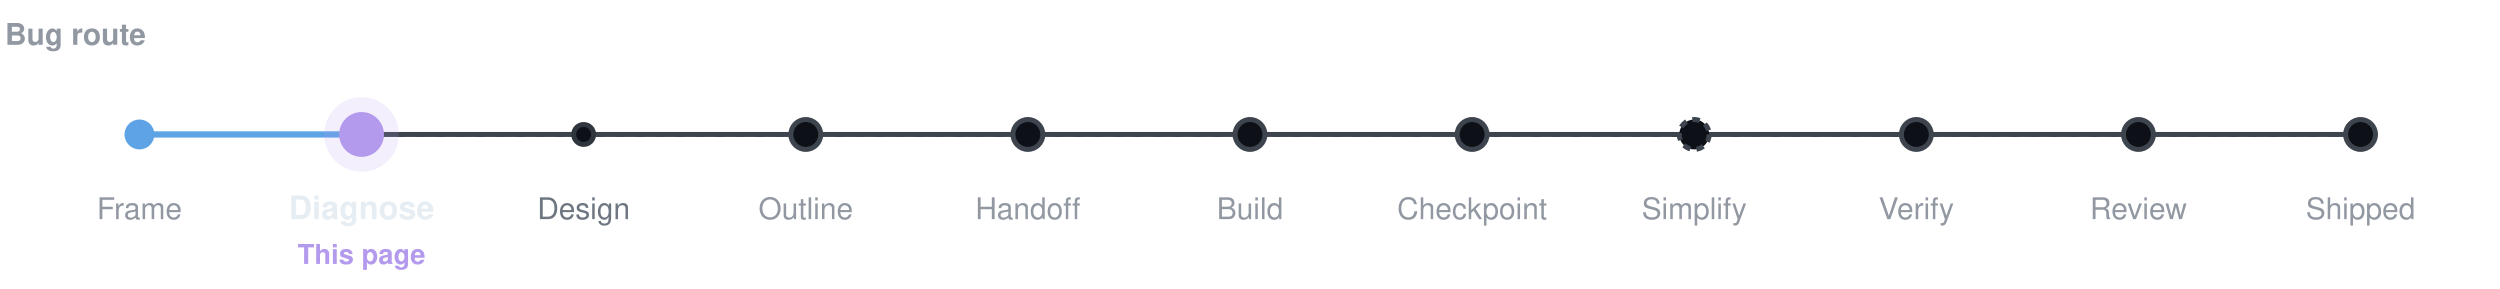
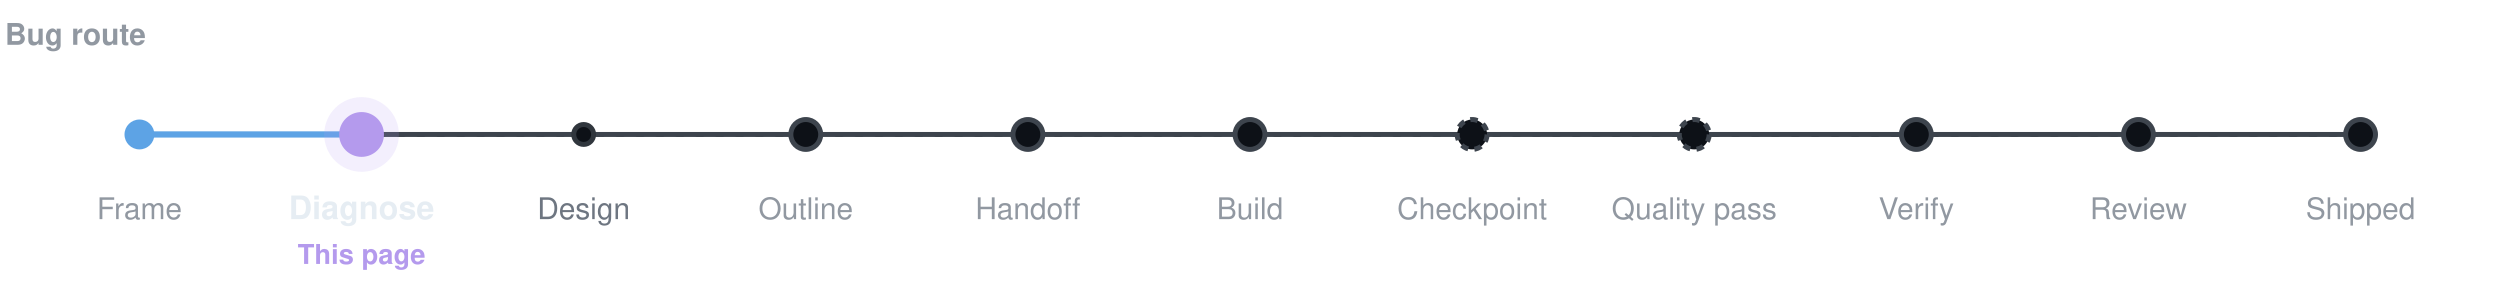
<svg xmlns="http://www.w3.org/2000/svg" width="1004" height="116" viewBox="-2 -2 1004 116" role="img" aria-label="Bug route: Diagnose highlighted">
  <text x="0" y="16" font-family="-apple-system, BlinkMacSystemFont, 'Segoe UI', 'Helvetica Neue', Helvetica, Arial, sans-serif" font-size="12" font-weight="600" fill="#9198a1" text-anchor="start">Bug route</text>
  <line x1="54.0" y1="52" x2="946.0" y2="52" stroke="#30363d" stroke-width="2" stroke-dasharray="2 6" stroke-linecap="round" />
  <line x1="54.0" y1="52" x2="946.0" y2="52" stroke="#3d444d" stroke-width="2" />
  <line x1="54.0" y1="52" x2="143.2" y2="52" stroke="#5da3e5" stroke-width="2.5" />
  <circle cx="54.0" cy="52" r="6" fill="#5da3e5" />
  <text x="54.0" y="86" font-family="-apple-system, BlinkMacSystemFont, 'Segoe UI', 'Helvetica Neue', Helvetica, Arial, sans-serif" font-size="12" font-weight="500" fill="#9198a1" text-anchor="middle">Frame</text>
  <circle cx="143.2" cy="52" r="15" fill="#b49aed" fill-opacity="0.16" />
  <circle cx="143.2" cy="52" r="9" fill="#b49aed" />
  <text x="143.2" y="86" font-family="-apple-system, BlinkMacSystemFont, 'Segoe UI', 'Helvetica Neue', Helvetica, Arial, sans-serif" font-size="13" font-weight="700" fill="#e6edf3" text-anchor="middle">Diagnose</text>
  <text x="143.2" y="104" font-family="-apple-system, BlinkMacSystemFont, 'Segoe UI', 'Helvetica Neue', Helvetica, Arial, sans-serif" font-size="11" font-weight="600" fill="#b49aed" text-anchor="middle">This page</text>
  <circle cx="232.4" cy="52" r="4" fill="#0d1117" stroke="#30363d" stroke-width="2" />
  <text x="232.4" y="86" font-family="-apple-system, BlinkMacSystemFont, 'Segoe UI', 'Helvetica Neue', Helvetica, Arial, sans-serif" font-size="12" font-weight="400" fill="#6e7681" text-anchor="middle">Design</text>
  <circle cx="321.6" cy="52" r="6" fill="#0d1117" stroke="#3d444d" stroke-width="2" />
  <text x="321.6" y="86" font-family="-apple-system, BlinkMacSystemFont, 'Segoe UI', 'Helvetica Neue', Helvetica, Arial, sans-serif" font-size="12" font-weight="500" fill="#9198a1" text-anchor="middle">Outline</text>
  <circle cx="410.8" cy="52" r="6" fill="#0d1117" stroke="#3d444d" stroke-width="2" />
  <text x="410.8" y="86" font-family="-apple-system, BlinkMacSystemFont, 'Segoe UI', 'Helvetica Neue', Helvetica, Arial, sans-serif" font-size="12" font-weight="500" fill="#9198a1" text-anchor="middle">Handoff</text>
  <circle cx="500.0" cy="52" r="6" fill="#0d1117" stroke="#3d444d" stroke-width="2" />
  <text x="500.0" y="86" font-family="-apple-system, BlinkMacSystemFont, 'Segoe UI', 'Helvetica Neue', Helvetica, Arial, sans-serif" font-size="12" font-weight="500" fill="#9198a1" text-anchor="middle">Build</text>
-   <circle cx="589.2" cy="52" r="6" fill="#0d1117" stroke="#3d444d" stroke-width="2" />
+   <circle cx="589.2" cy="52" r="6" fill="#0d1117" stroke="#3d444d" stroke-width="2" stroke-dasharray="3 2.5" />
  <text x="589.2" y="86" font-family="-apple-system, BlinkMacSystemFont, 'Segoe UI', 'Helvetica Neue', Helvetica, Arial, sans-serif" font-size="12" font-weight="500" fill="#9198a1" text-anchor="middle">Checkpoint</text>
  <circle cx="678.4" cy="52" r="6" fill="#0d1117" stroke="#3d444d" stroke-width="2" stroke-dasharray="3 2.5" />
-   <text x="678.4" y="86" font-family="-apple-system, BlinkMacSystemFont, 'Segoe UI', 'Helvetica Neue', Helvetica, Arial, sans-serif" font-size="12" font-weight="500" fill="#9198a1" text-anchor="middle">Simplify</text>
+   <text x="678.4" y="86" font-family="-apple-system, BlinkMacSystemFont, 'Segoe UI', 'Helvetica Neue', Helvetica, Arial, sans-serif" font-size="12" font-weight="500" fill="#9198a1" text-anchor="middle">Quality pass</text>
  <circle cx="767.6" cy="52" r="6" fill="#0d1117" stroke="#3d444d" stroke-width="2" />
  <text x="767.6" y="86" font-family="-apple-system, BlinkMacSystemFont, 'Segoe UI', 'Helvetica Neue', Helvetica, Arial, sans-serif" font-size="12" font-weight="500" fill="#9198a1" text-anchor="middle">Verify</text>
  <circle cx="856.8" cy="52" r="6" fill="#0d1117" stroke="#3d444d" stroke-width="2" />
  <text x="856.8" y="86" font-family="-apple-system, BlinkMacSystemFont, 'Segoe UI', 'Helvetica Neue', Helvetica, Arial, sans-serif" font-size="12" font-weight="500" fill="#9198a1" text-anchor="middle">Review</text>
  <circle cx="946.0" cy="52" r="6" fill="#0d1117" stroke="#3d444d" stroke-width="2" />
  <text x="946.0" y="86" font-family="-apple-system, BlinkMacSystemFont, 'Segoe UI', 'Helvetica Neue', Helvetica, Arial, sans-serif" font-size="12" font-weight="500" fill="#9198a1" text-anchor="middle">Shipped</text>
</svg>
